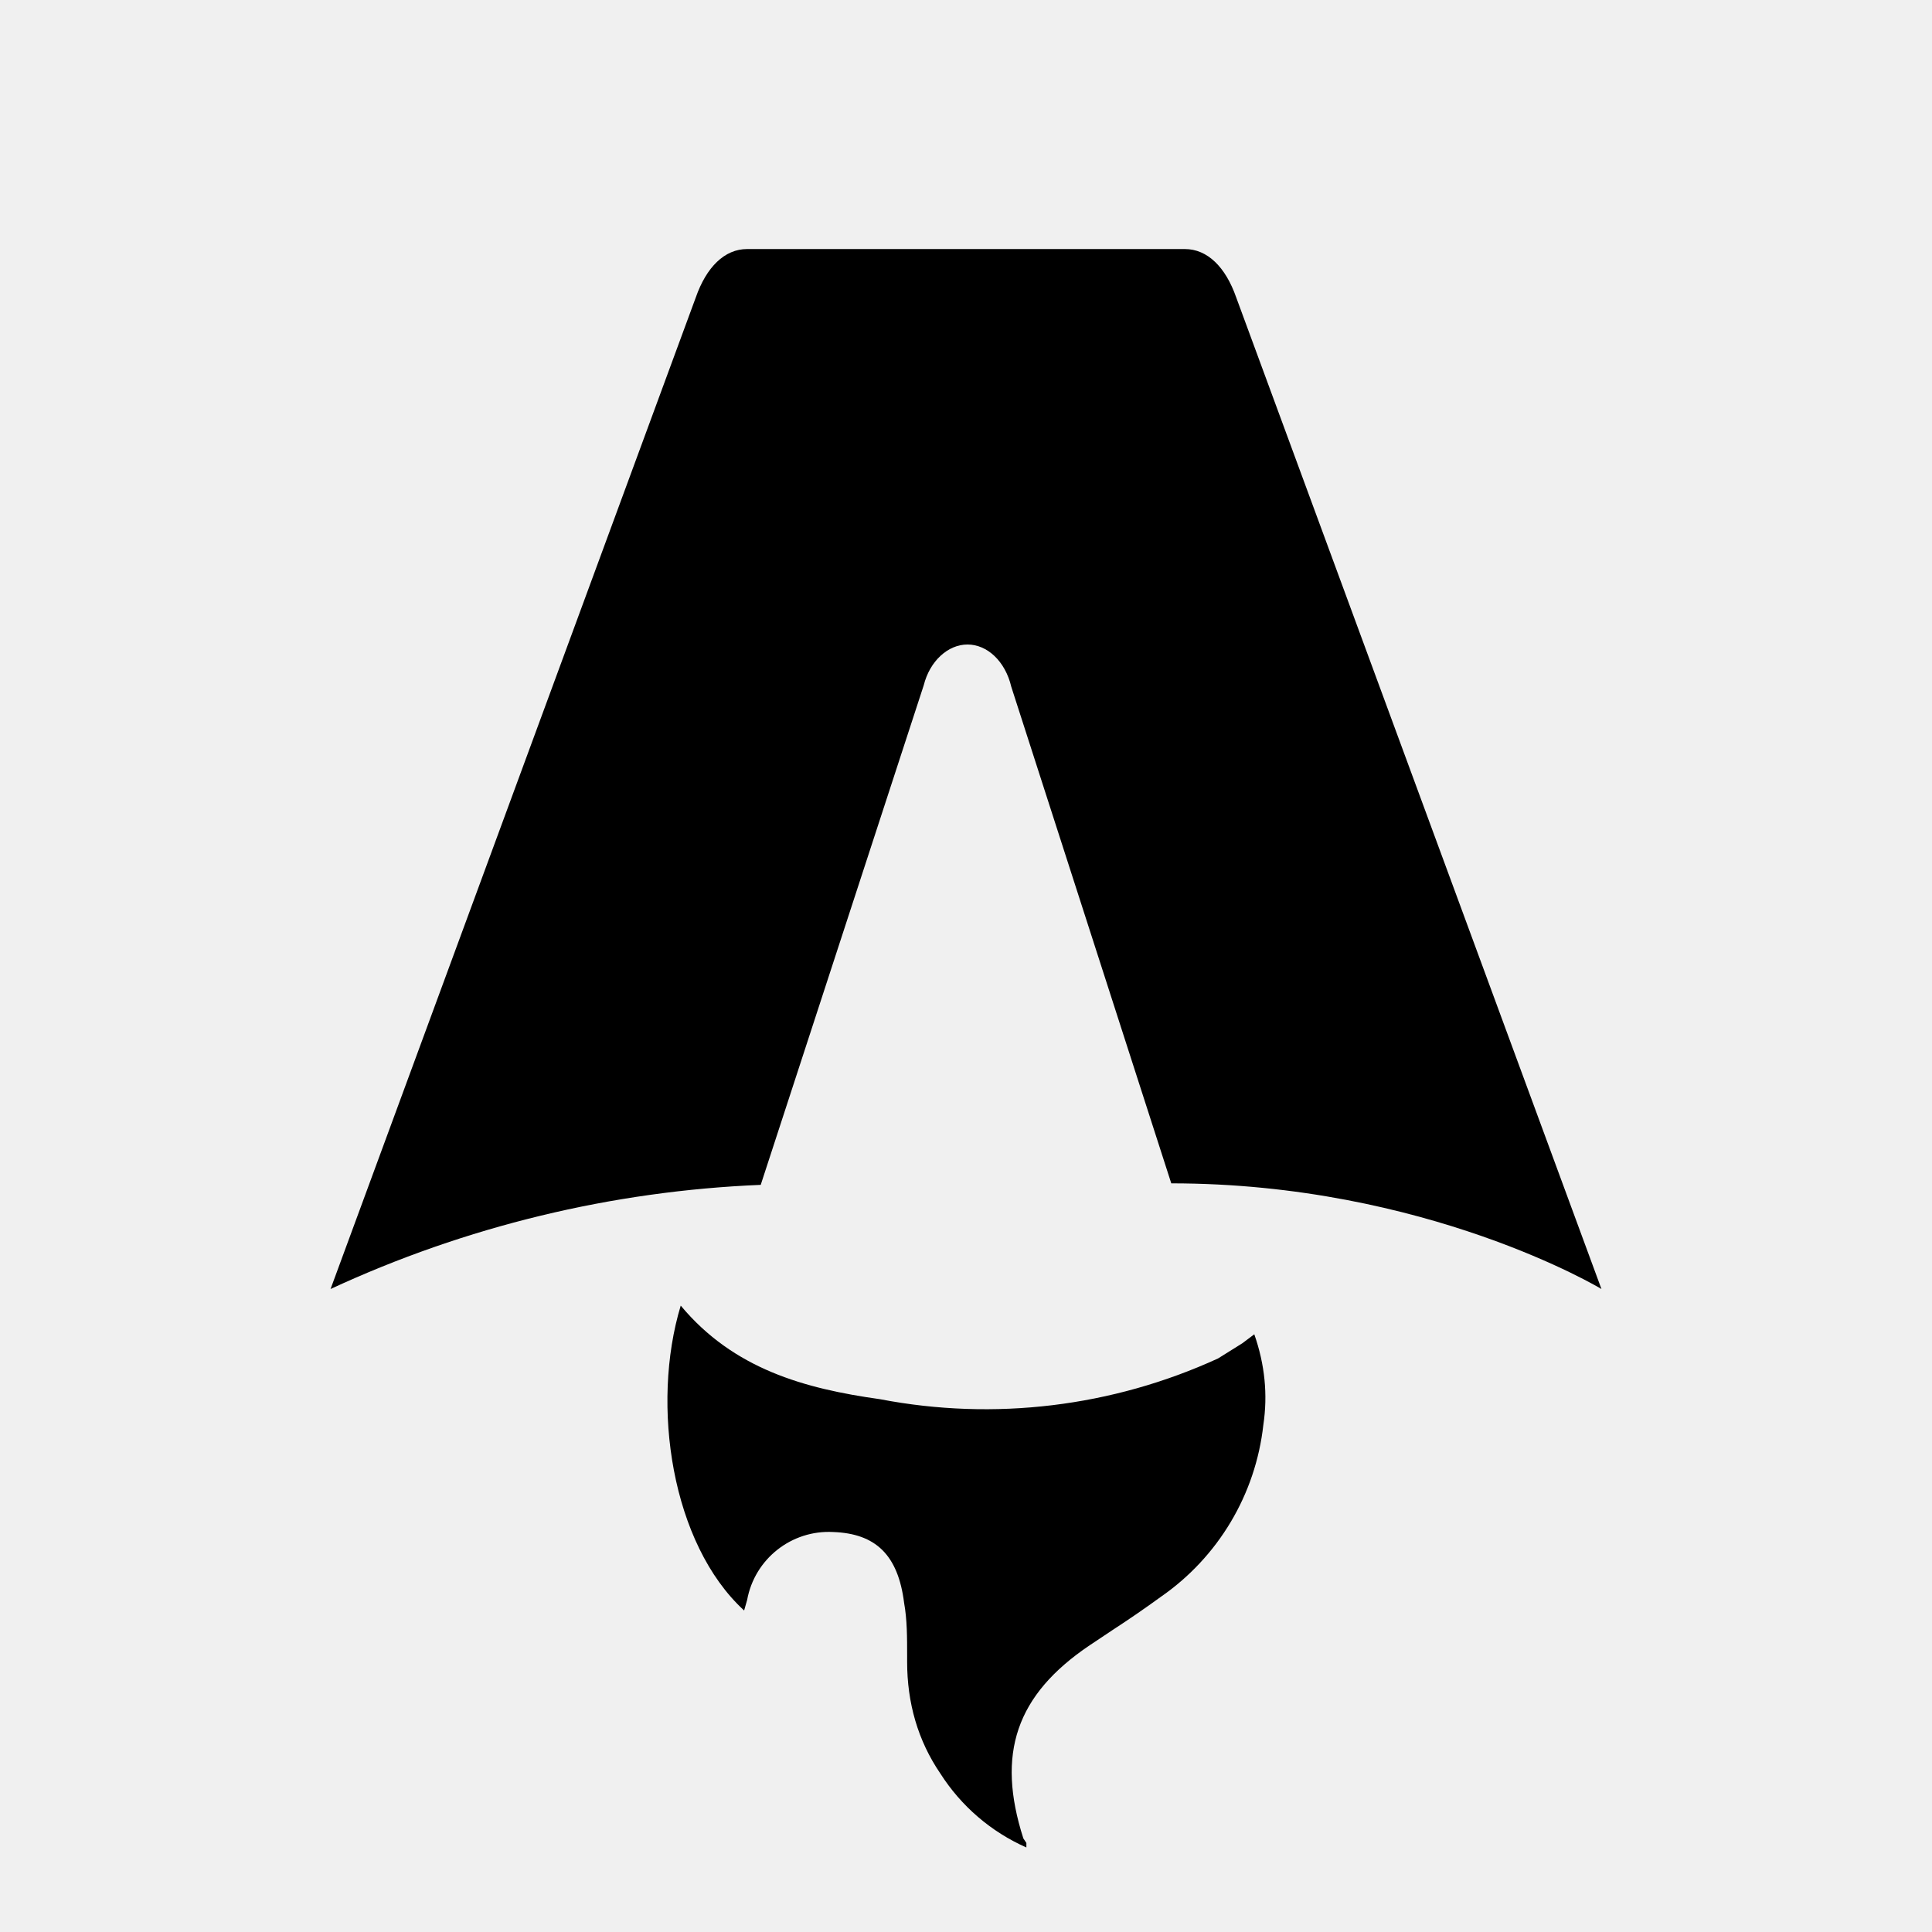
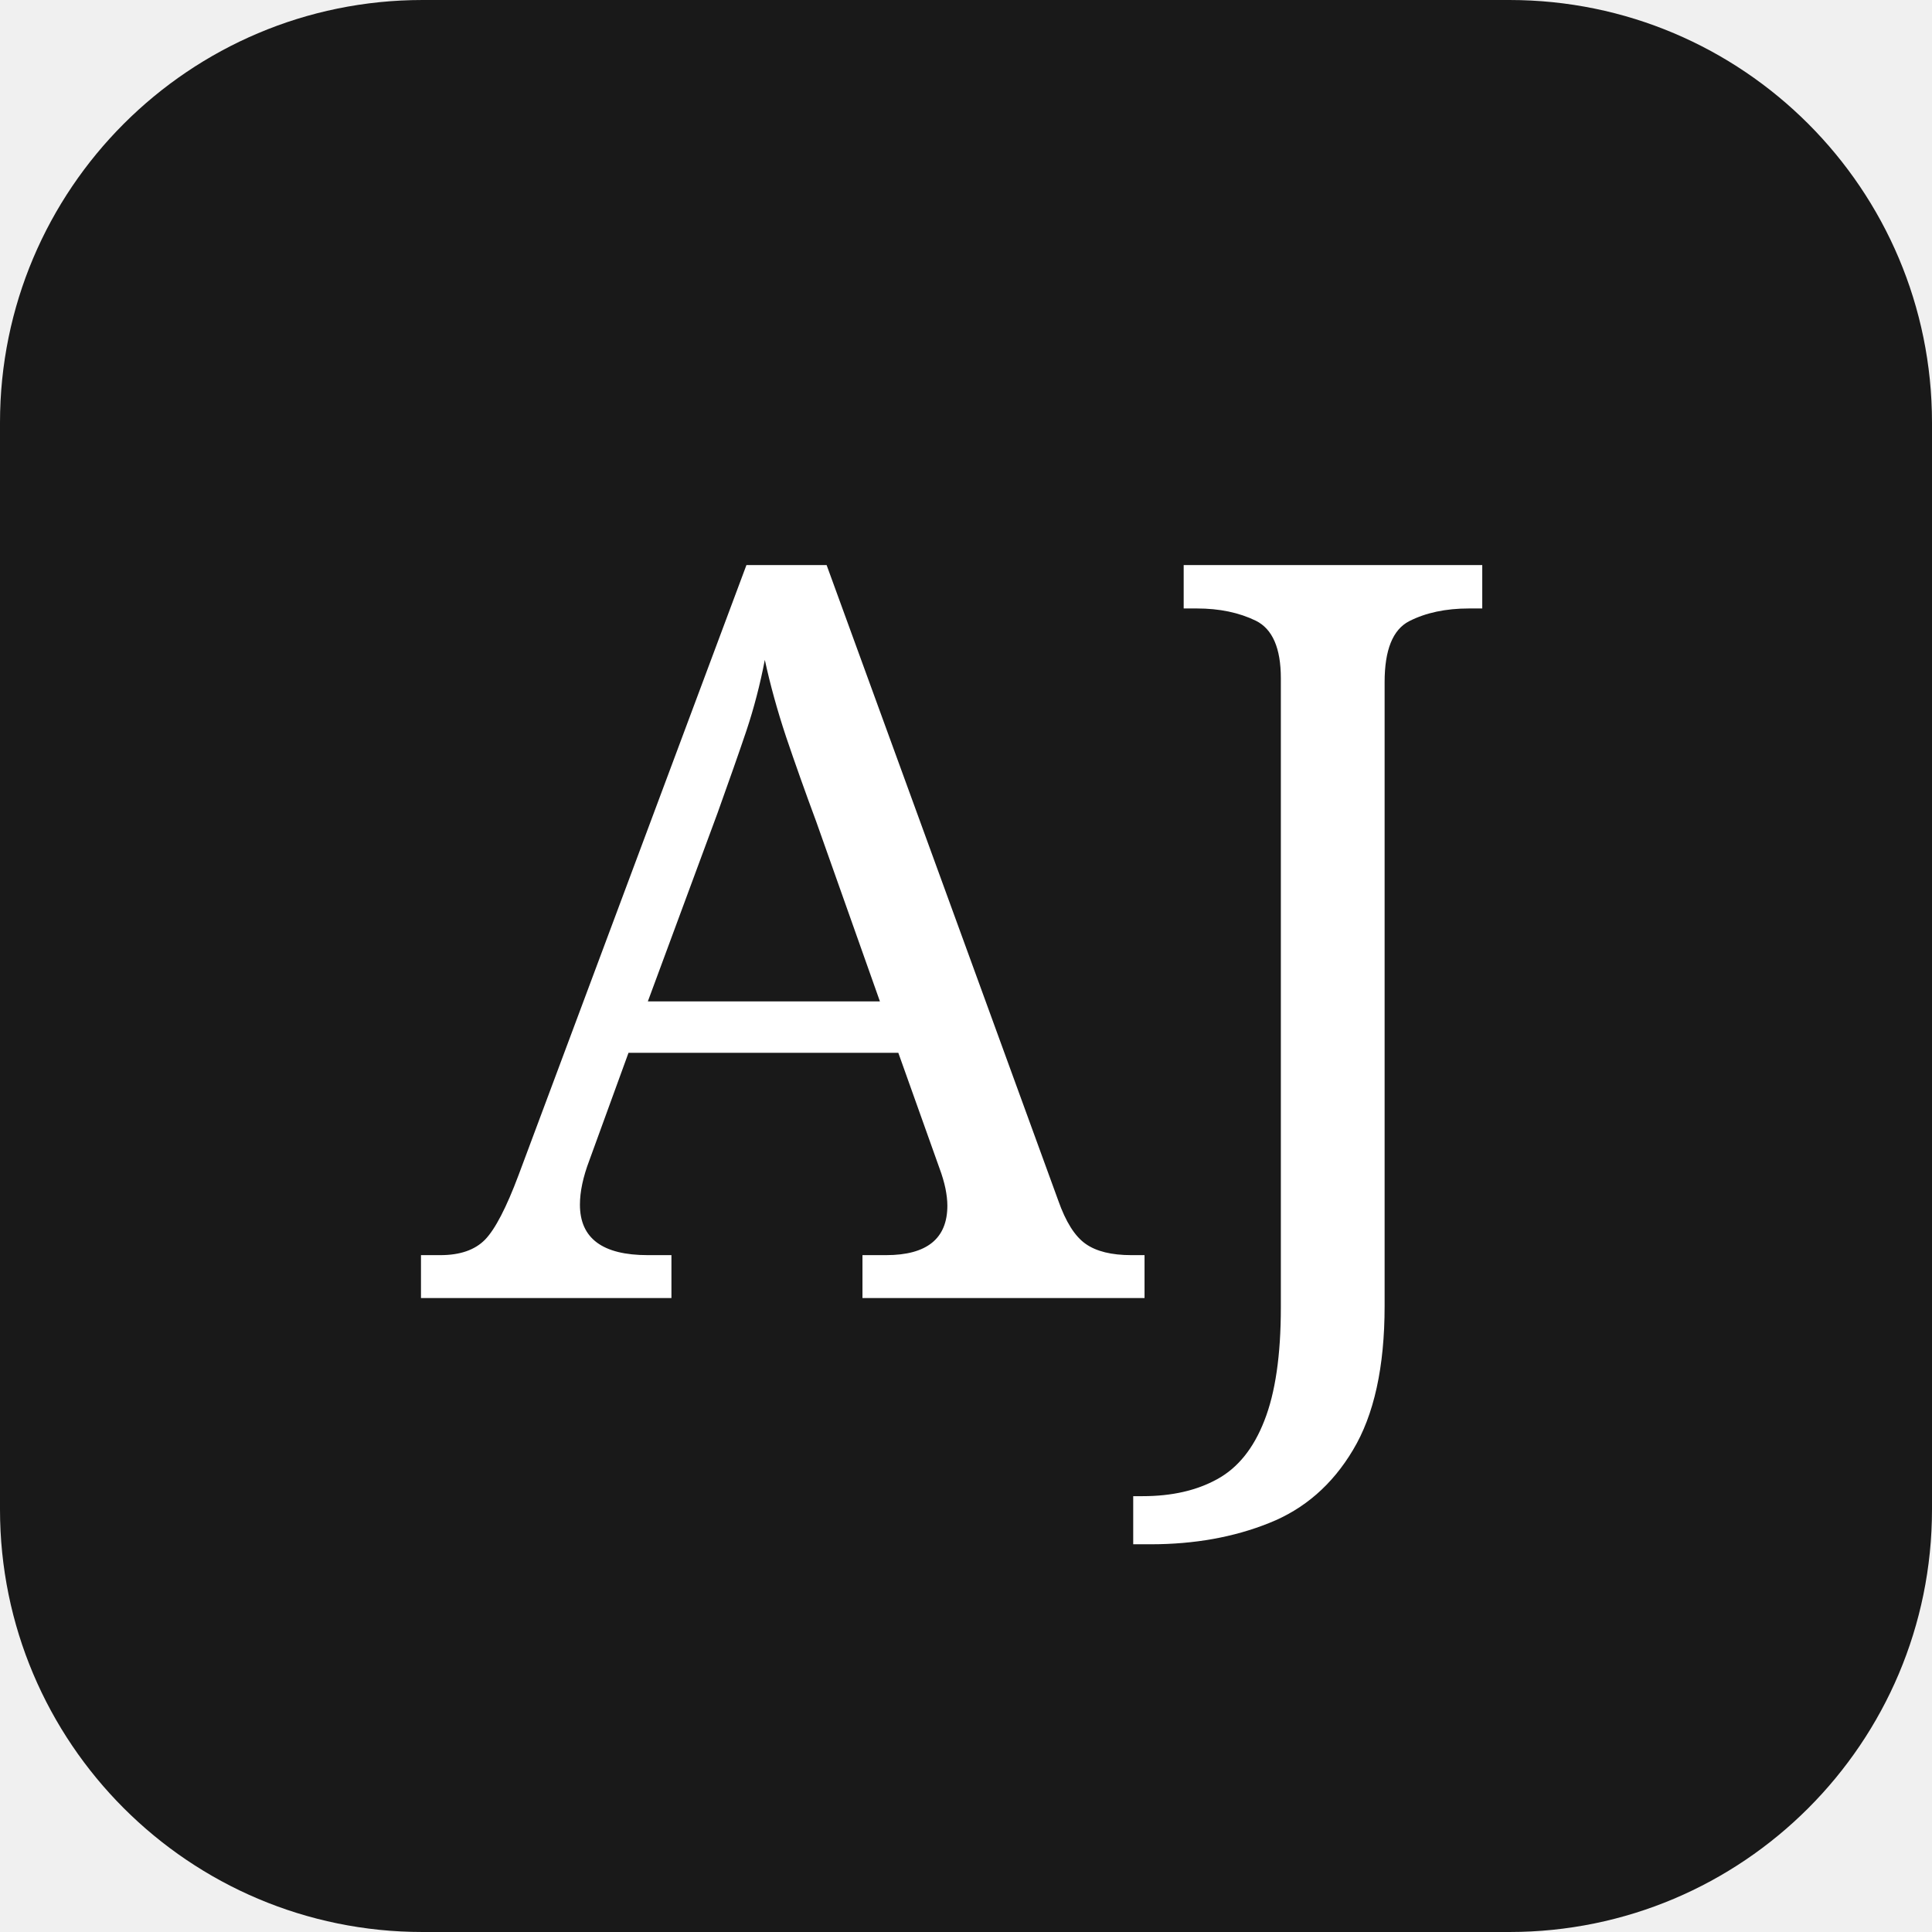
- <svg xmlns="http://www.w3.org/2000/svg" fill="none" viewBox="0 0 128 128">
-   <path d="M50.4 78.5a75.1 75.1 0 0 0-28.5 6.9l24.2-65.7c.7-2 1.9-3.2 3.4-3.2h29c1.5 0 2.7 1.2 3.4 3.2l24.2 65.7s-11.6-7-28.5-7L67 45.5c-.4-1.7-1.6-2.8-2.9-2.8-1.3 0-2.5 1.1-2.9 2.7L50.4 78.5Zm-1.1 28.2Zm-4.2-20.2c-2 6.6-.6 15.8 4.2 20.2a17.5 17.5 0 0 1 .2-.7 5.5 5.5 0 0 1 5.7-4.5c2.8.1 4.3 1.5 4.7 4.7.2 1.1.2 2.3.2 3.5v.4c0 2.7.7 5.2 2.2 7.4a13 13 0 0 0 5.7 4.9v-.3l-.2-.3c-1.8-5.6-.5-9.5 4.4-12.8l1.5-1a73 73 0 0 0 3.2-2.2 16 16 0 0 0 6.8-11.4c.3-2 .1-4-.6-6l-.8.6-1.6 1a37 37 0 0 1-22.4 2.7c-5-.7-9.7-2-13.2-6.2Z" />
-   <style>
-         path { fill: #000; }
-         @media (prefers-color-scheme: dark) {
-             path { fill: #FFF; }
-         }
-     </style>
+ <svg xmlns="http://www.w3.org/2000/svg" viewBox="0 0 64 64">
+   <rect width="64" height="64" rx="14" fill="#191919" />
+   <text x="32" y="43" text-anchor="middle" font-family="Georgia,serif" font-size="34" fill="white">AJ</text>
</svg>
